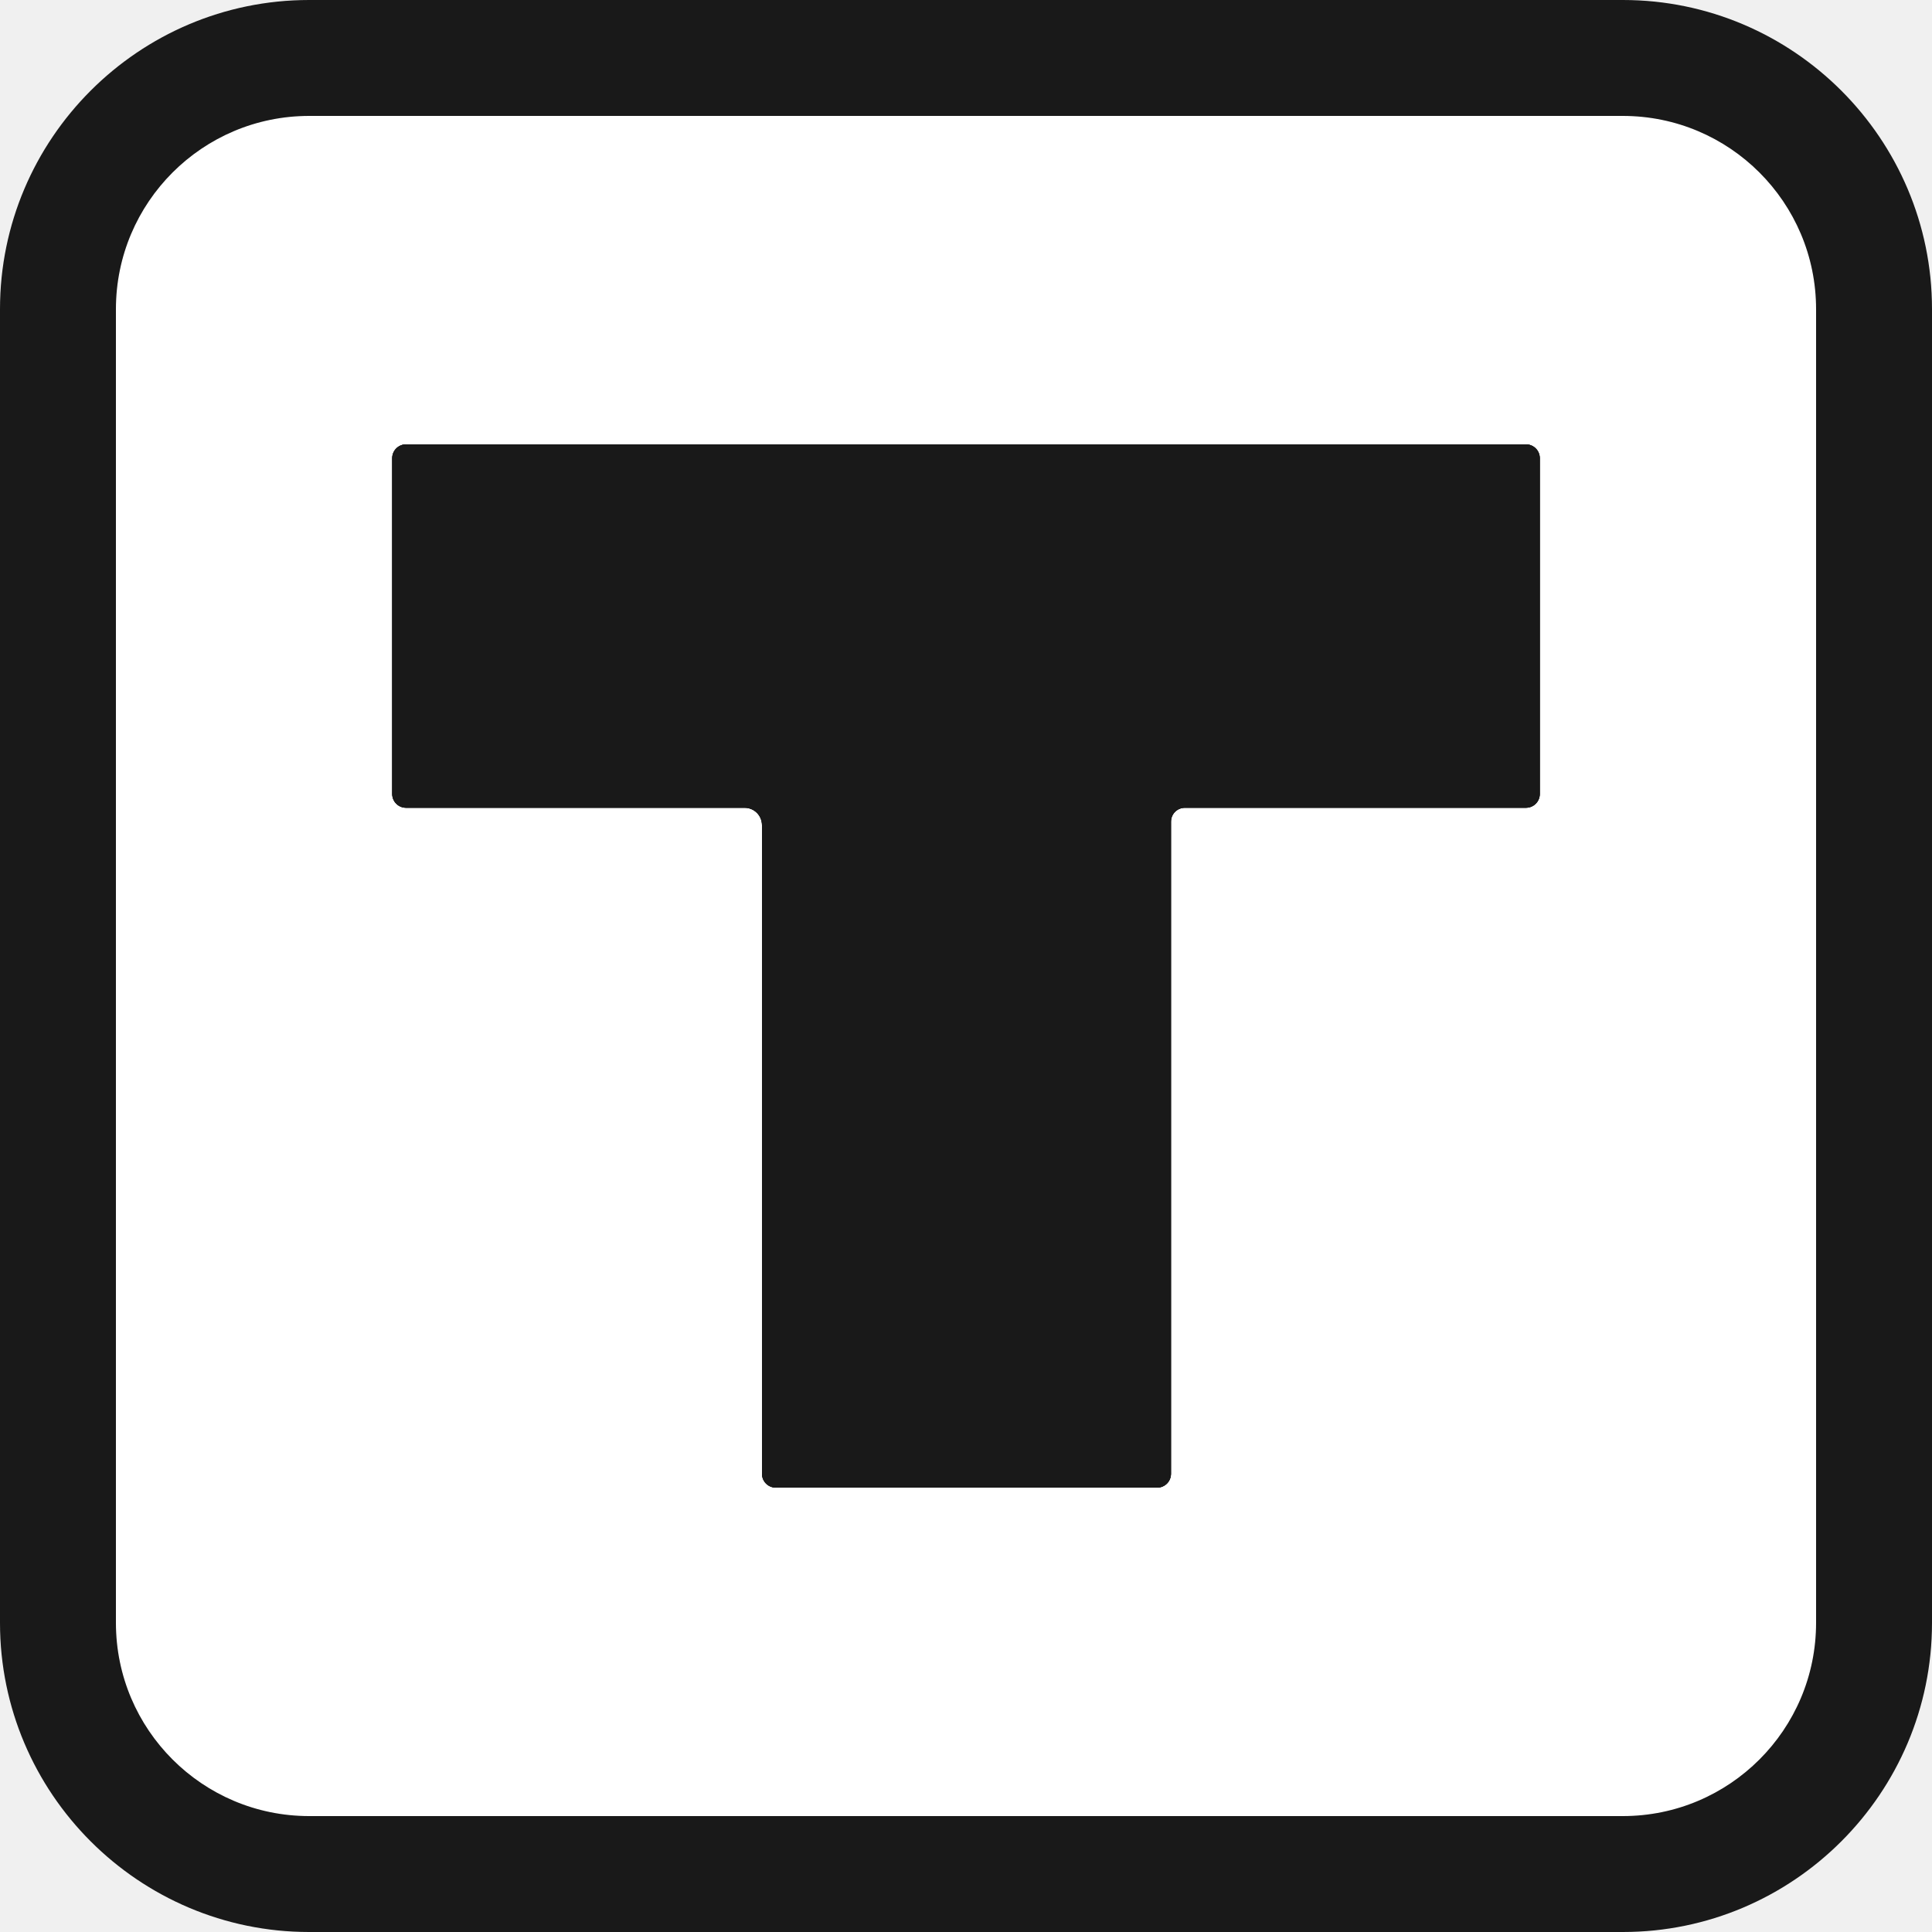
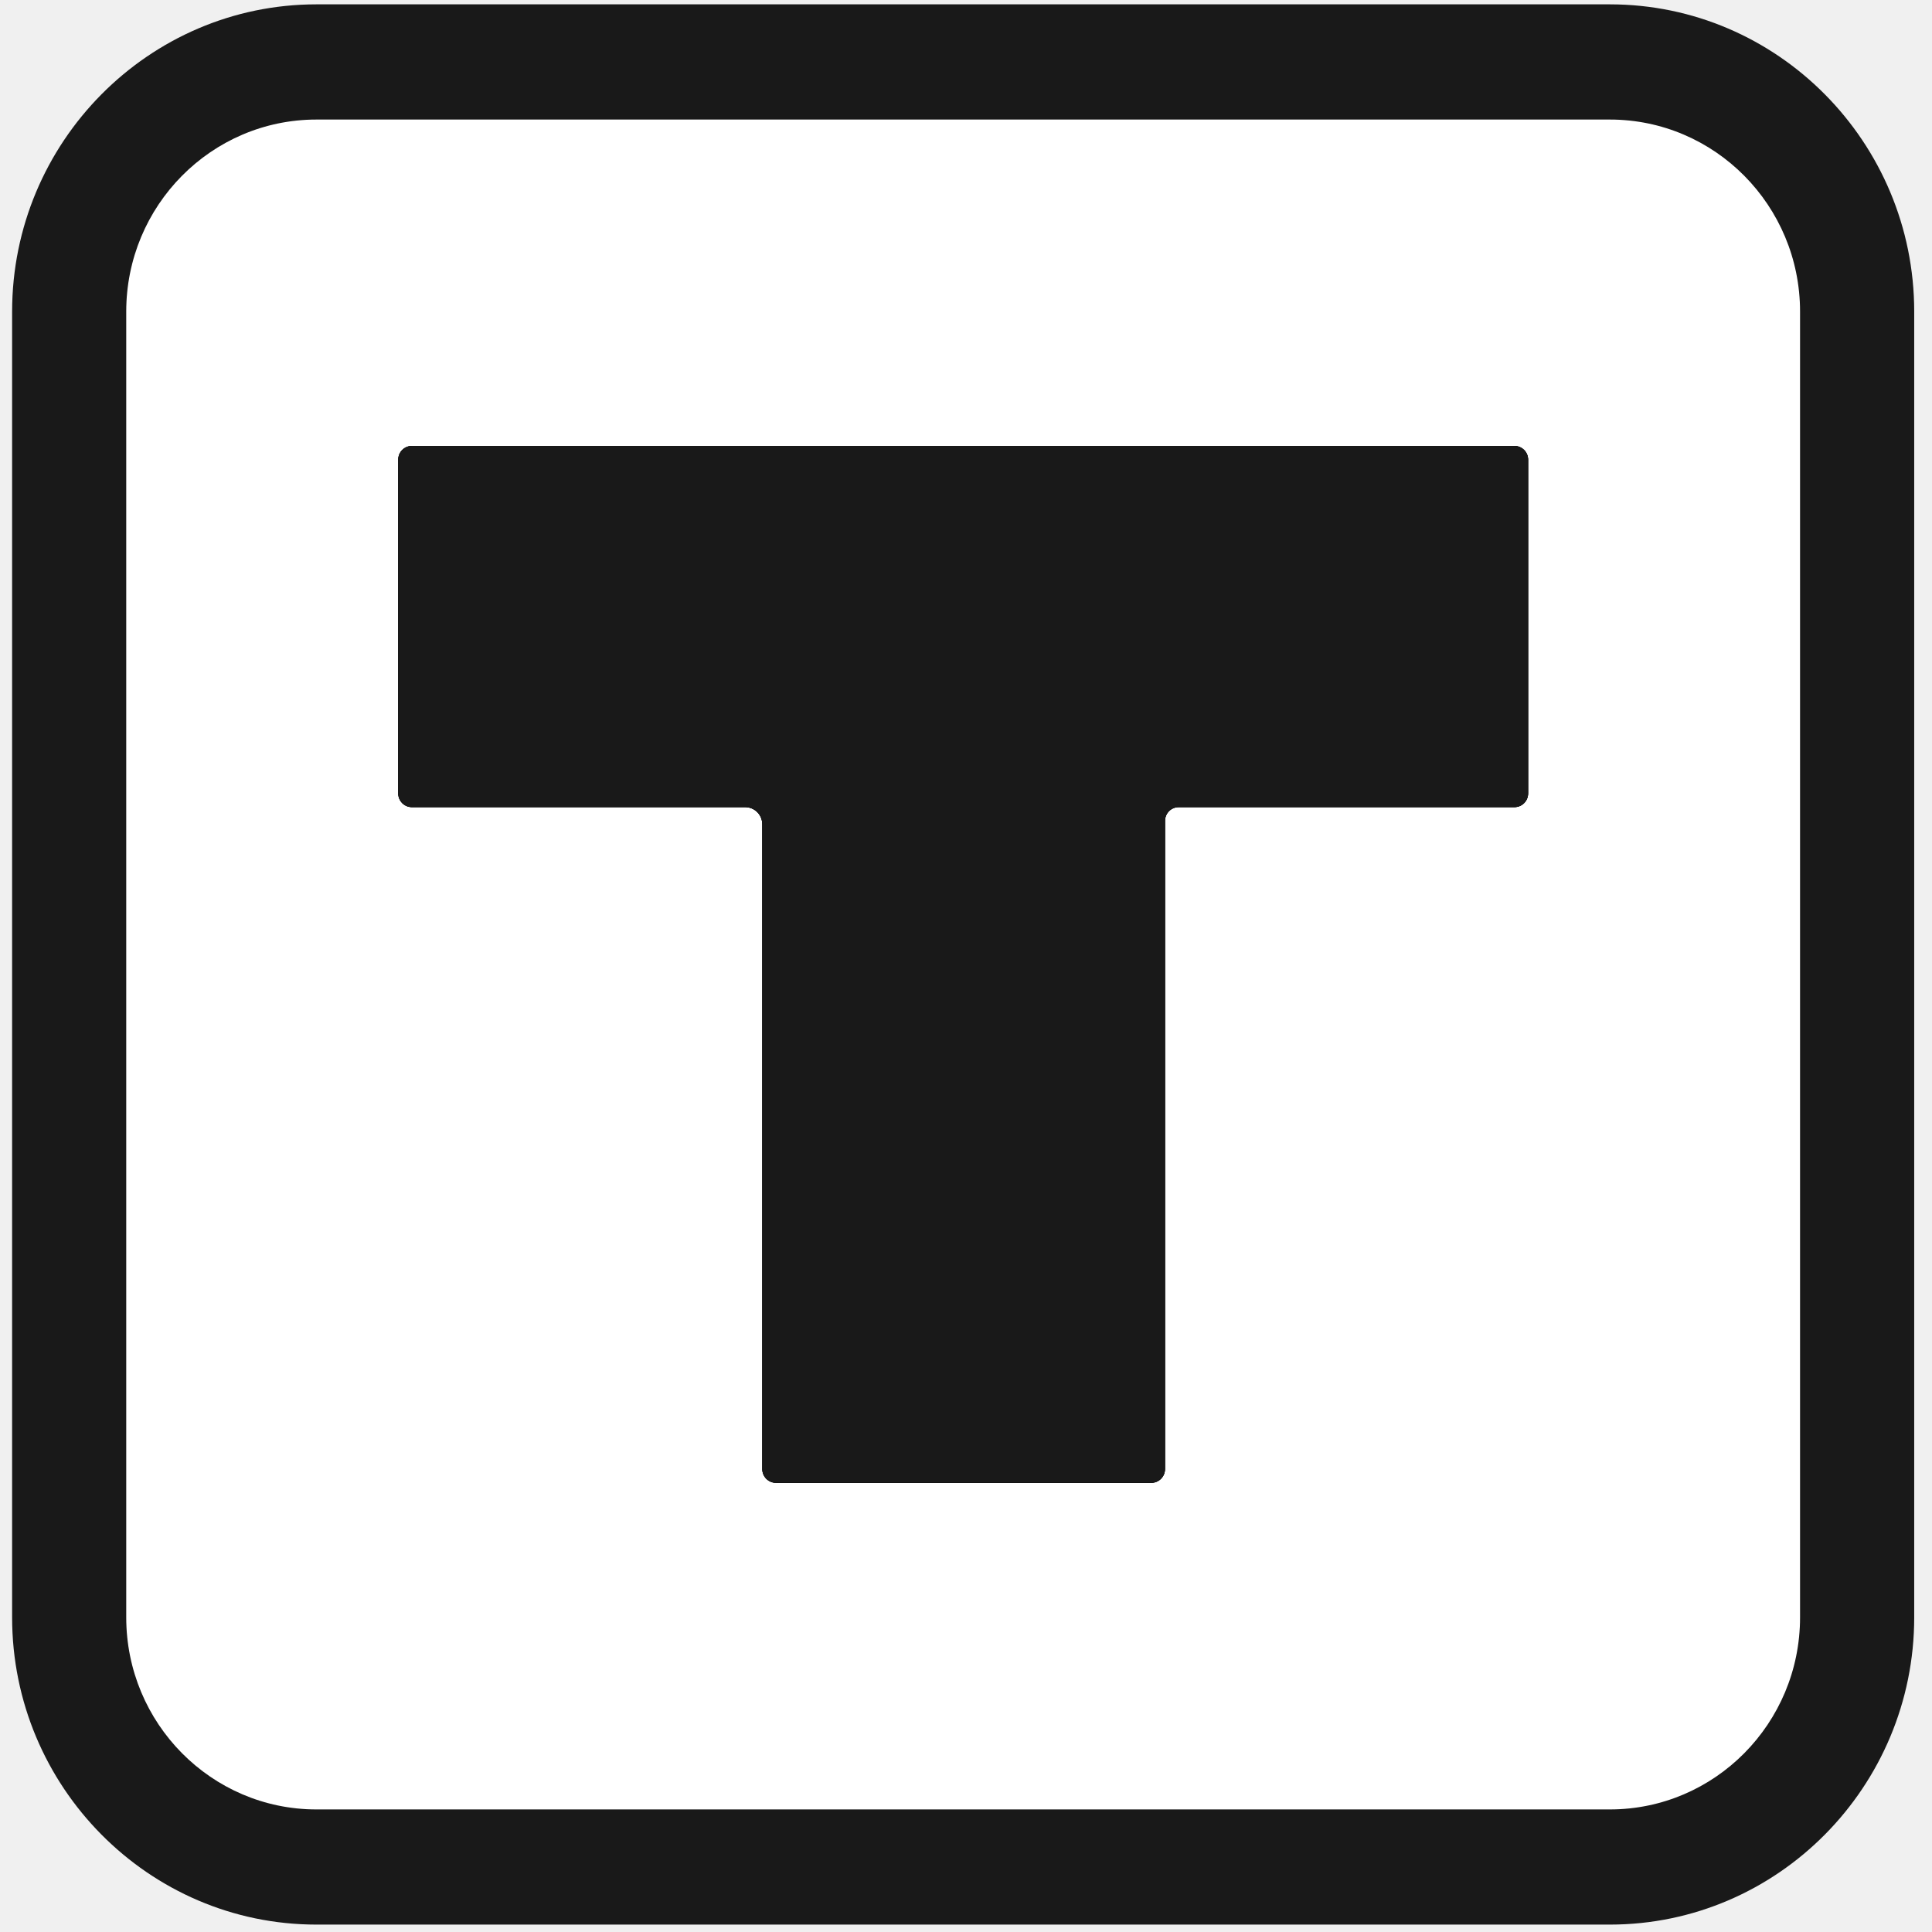
- <svg xmlns="http://www.w3.org/2000/svg" xmlns:xlink="http://www.w3.org/1999/xlink" version="1.1" viewBox="0 0 1000 1000">
-   <path d="M940 840c0 55.2-44.8 100-100 100H160c-55.2 0-100-44.8-100-100V160c0-55.2 44.8-100 100-100h680c55.2 0 100 44.8 100 100v680z" fill="#fff" />
-   <path d="M840 0H160C71.8 0 0 71.8 0 160v680c0 88.2 71.8 160 160 160h680c88.2 0 160-71.8 160-160V160c0-88.2-71.8-160-160-160zm100 840c0 55.2-44.8 100-100 100H160c-55.2 0-100-44.8-100-100V160c0-55.2 44.8-100 100-100h680c55.2 0 100 44.8 100 100v680z" fill="#191919" />
-   <defs>
-     <path id="a" d="M598.9 770H401.6c-4 0-7.2-3.2-7.2-7.2V427.1c0-5-4-9-9-9H210.2c-4 0-7.2-3.2-7.2-7.2V237.2c0-4 3.2-7.2 7.2-7.2h579.6c4 0 7.2 3.2 7.2 7.2v173.7c0 4-3.2 7.2-7.2 7.2H613.3c-4 0-7.2 3.2-7.2 7.2v337.5c0 4-3.2 7.2-7.2 7.2z" />
-   </defs>
-   <use xlink:href="#a" overflow="visible" fill-rule="evenodd" clip-rule="evenodd" fill="#191919" />
-   <clipPath id="b">
-     <use xlink:href="#a" overflow="visible" />
+ <svg xmlns="http://www.w3.org/2000/svg" version="1.1" x="0px" y="0px" viewBox="0 0 48 48" xml:space="preserve">
+   <clipPath id="a">
+     <path d="M598.9 770H401.6c-4 0-7.2-3.2-7.2-7.2V427.1c0-5-4-9-9-9H210.2c-4 0-7.2-3.2-7.2-7.2V237.2c0-4 3.2-7.2 7.2-7.2h579.6c4 0 7.2 3.2 7.2 7.2v173.7c0 4-3.2 7.2-7.2 7.2H613.3c-4 0-7.2 3.2-7.2 7.2v337.5c0 4-3.2 7.2-7.2 7.2z" />
  </clipPath>
-   <g clip-path="url(#b)">
-     <defs>
-       <path id="c" d="M-4271.8-3240.4h8850.6v7201.8h-8850.6z" />
-     </defs>
-     <use xlink:href="#c" overflow="visible" fill="#191919" />
-     <clipPath id="d">
-       <use xlink:href="#c" overflow="visible" />
+   <path d="M44.722 40.183c0 2.634-2.117 4.772-4.726 4.772H7.862c-2.609 0-4.726-2.138-4.726-4.772V7.741c0-2.633 2.117-4.771 4.726-4.771h32.134c2.609 0 4.726 2.138 4.726 4.771v32.442z" fill="#fff" />
+   <path d="M39.996.108H7.862C3.694.108.301 3.533.301 7.741v32.442c0 4.208 3.393 7.633 7.561 7.633h32.134c4.169 0 7.562-3.425 7.562-7.633V7.741c0-4.208-3.393-7.633-7.562-7.633zm4.726 40.075c0 2.634-2.117 4.772-4.726 4.772H7.862c-2.609 0-4.726-2.138-4.726-4.772V7.741c0-2.633 2.117-4.771 4.726-4.771h32.134c2.609 0 4.726 2.138 4.726 4.771v32.442z" fill="#191919" />
+   <path d="M28.602 36.843h-9.323a.34.34 0 0 1-.34-.343V20.484a.425.425 0 0 0-.426-.429h-8.278a.34.34 0 0 1-.341-.344v-8.287a.34.34 0 0 1 .341-.343h27.389c.189 0 .341.153.341.343v8.287a.34.34 0 0 1-.341.344h-8.34a.34.34 0 0 0-.34.344V36.5a.341.341 0 0 1-.342.343z" />
+   <g clip-path="url(#a)" transform="matrix(.04726 0 0 .0477 .3 .108)">
+     <path d="M-4271.8-3240.4h8850.6v7201.8h-8850.6z" />
+     <clipPath id="b">
+       <path d="M-4271.8-3240.4h8850.6v7201.8h-8850.6z" />
    </clipPath>
-     <path clip-path="url(#d)" fill="#191919" d="M194 221h612v558H194z" />
+     <path clip-path="url(#b)" fill="#191919" d="M194 221h612v558H194z" />
  </g>
</svg>
